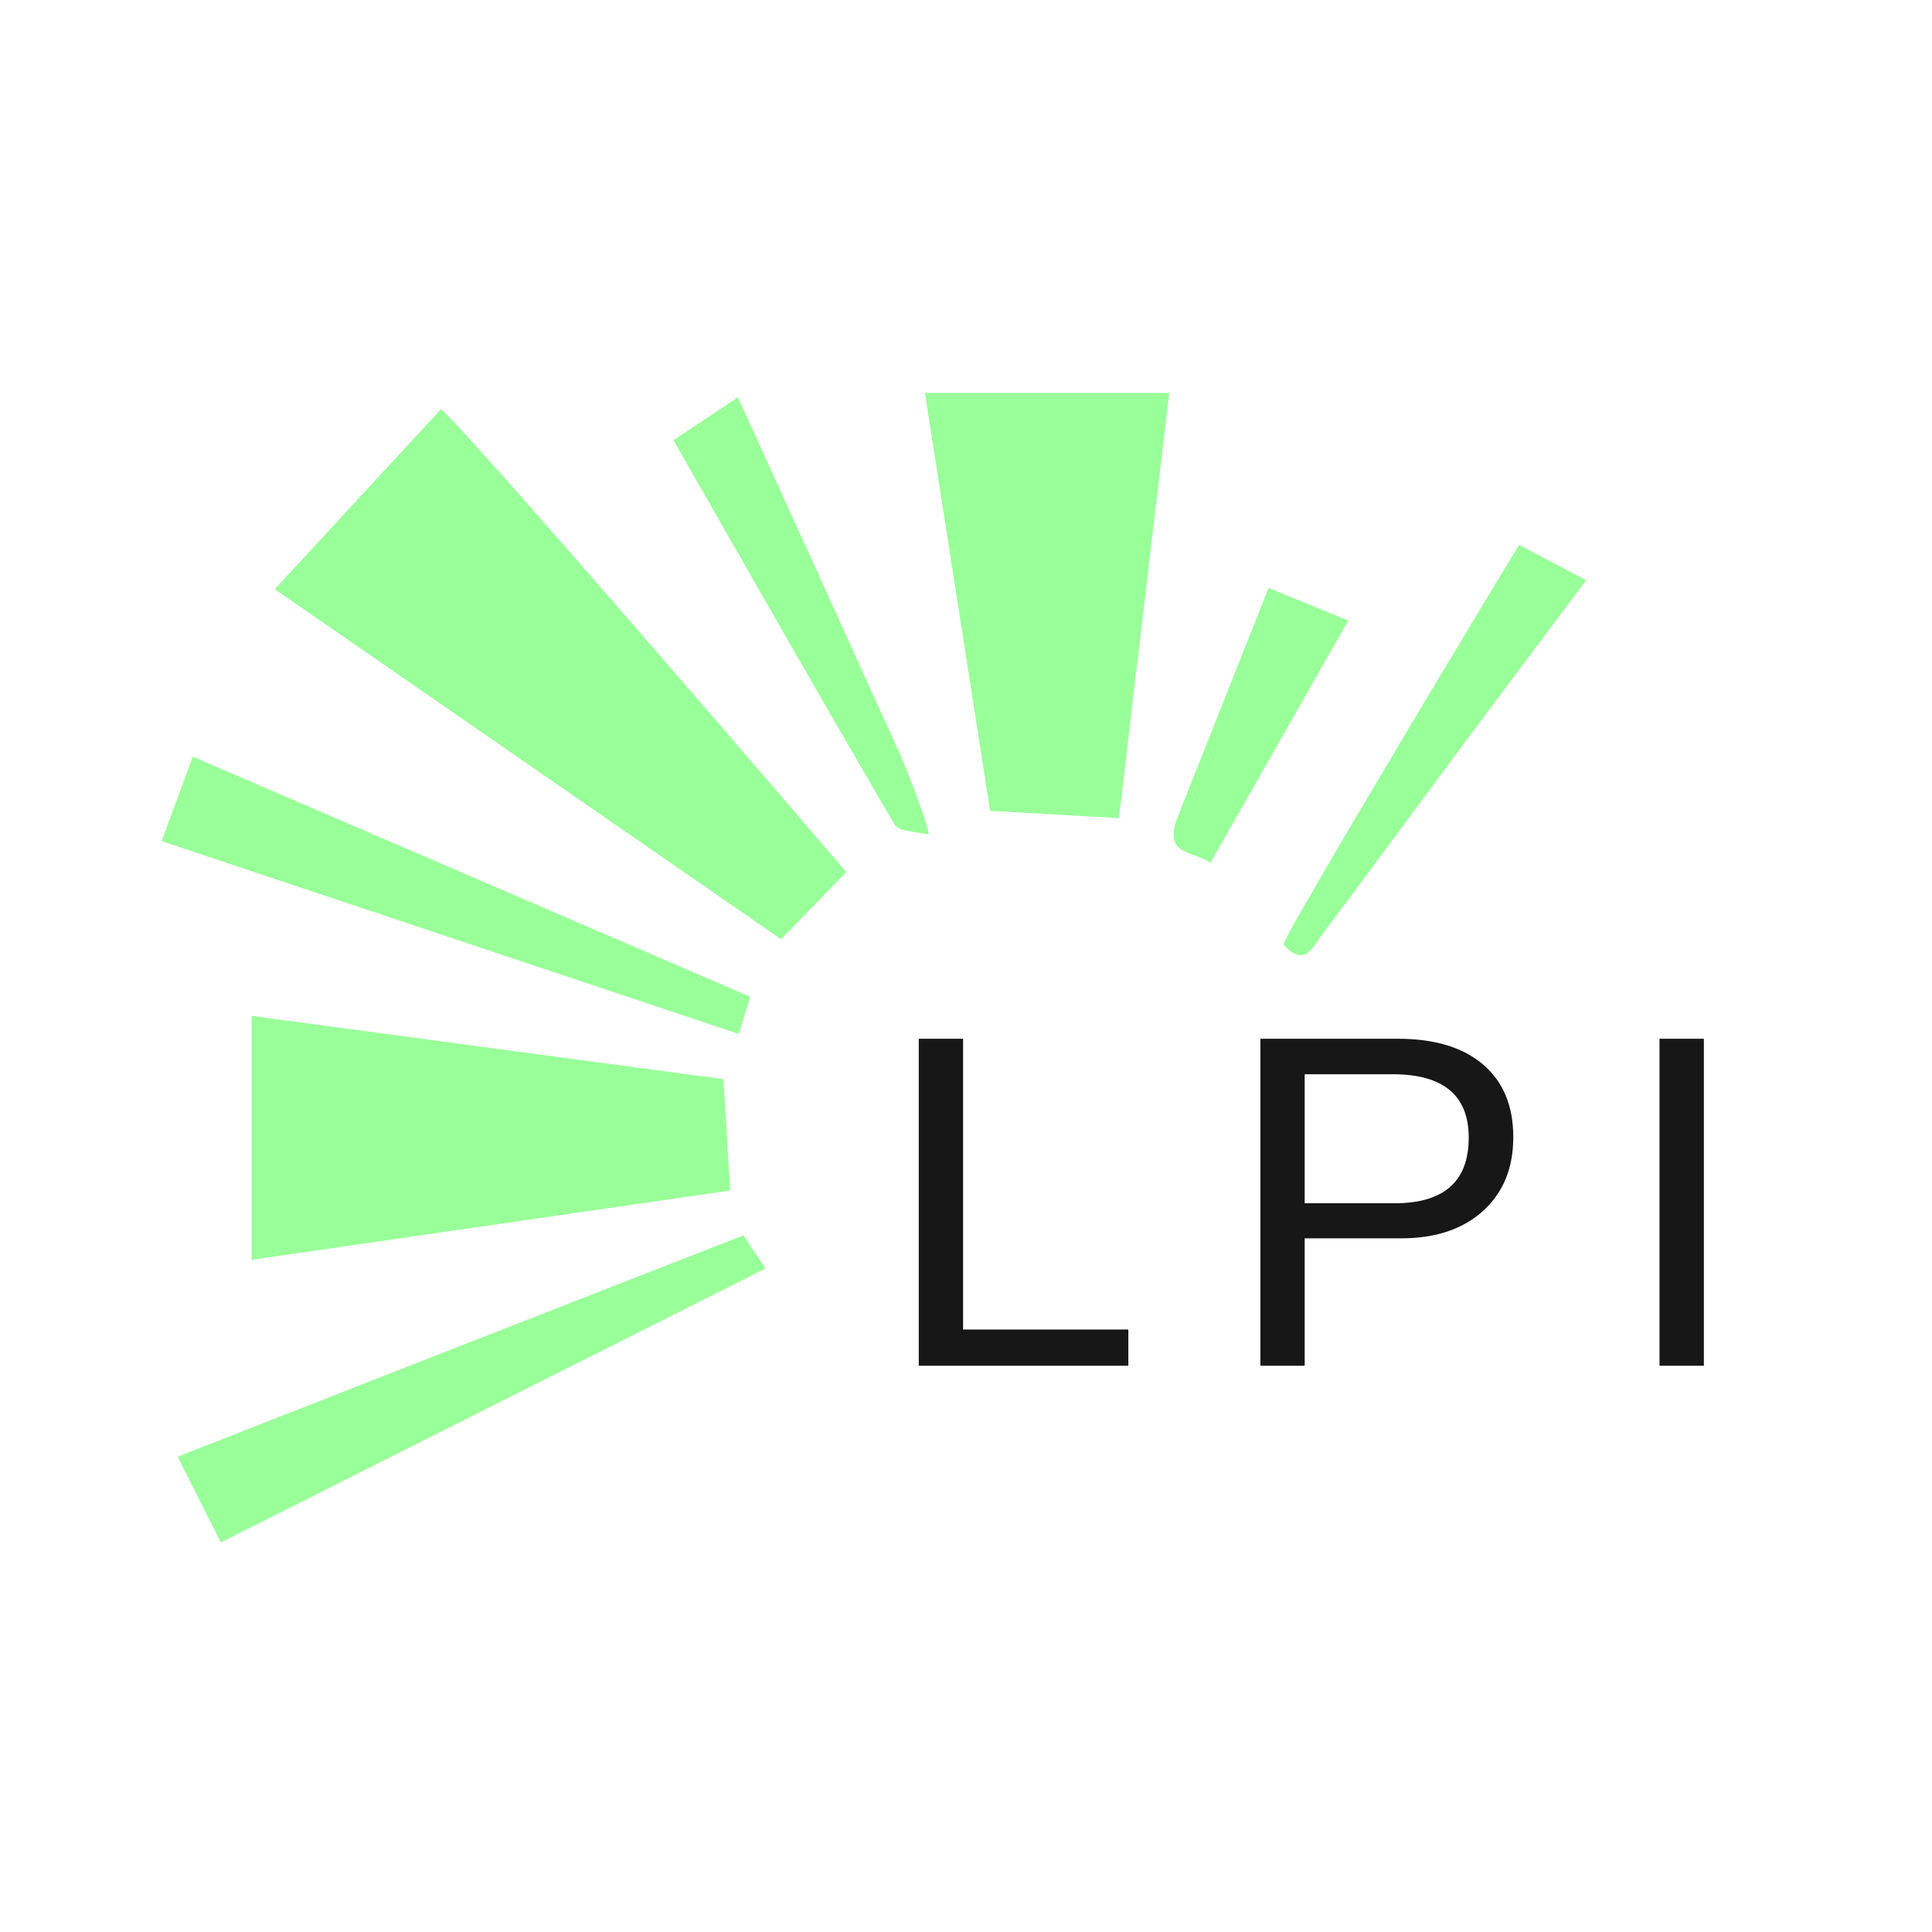
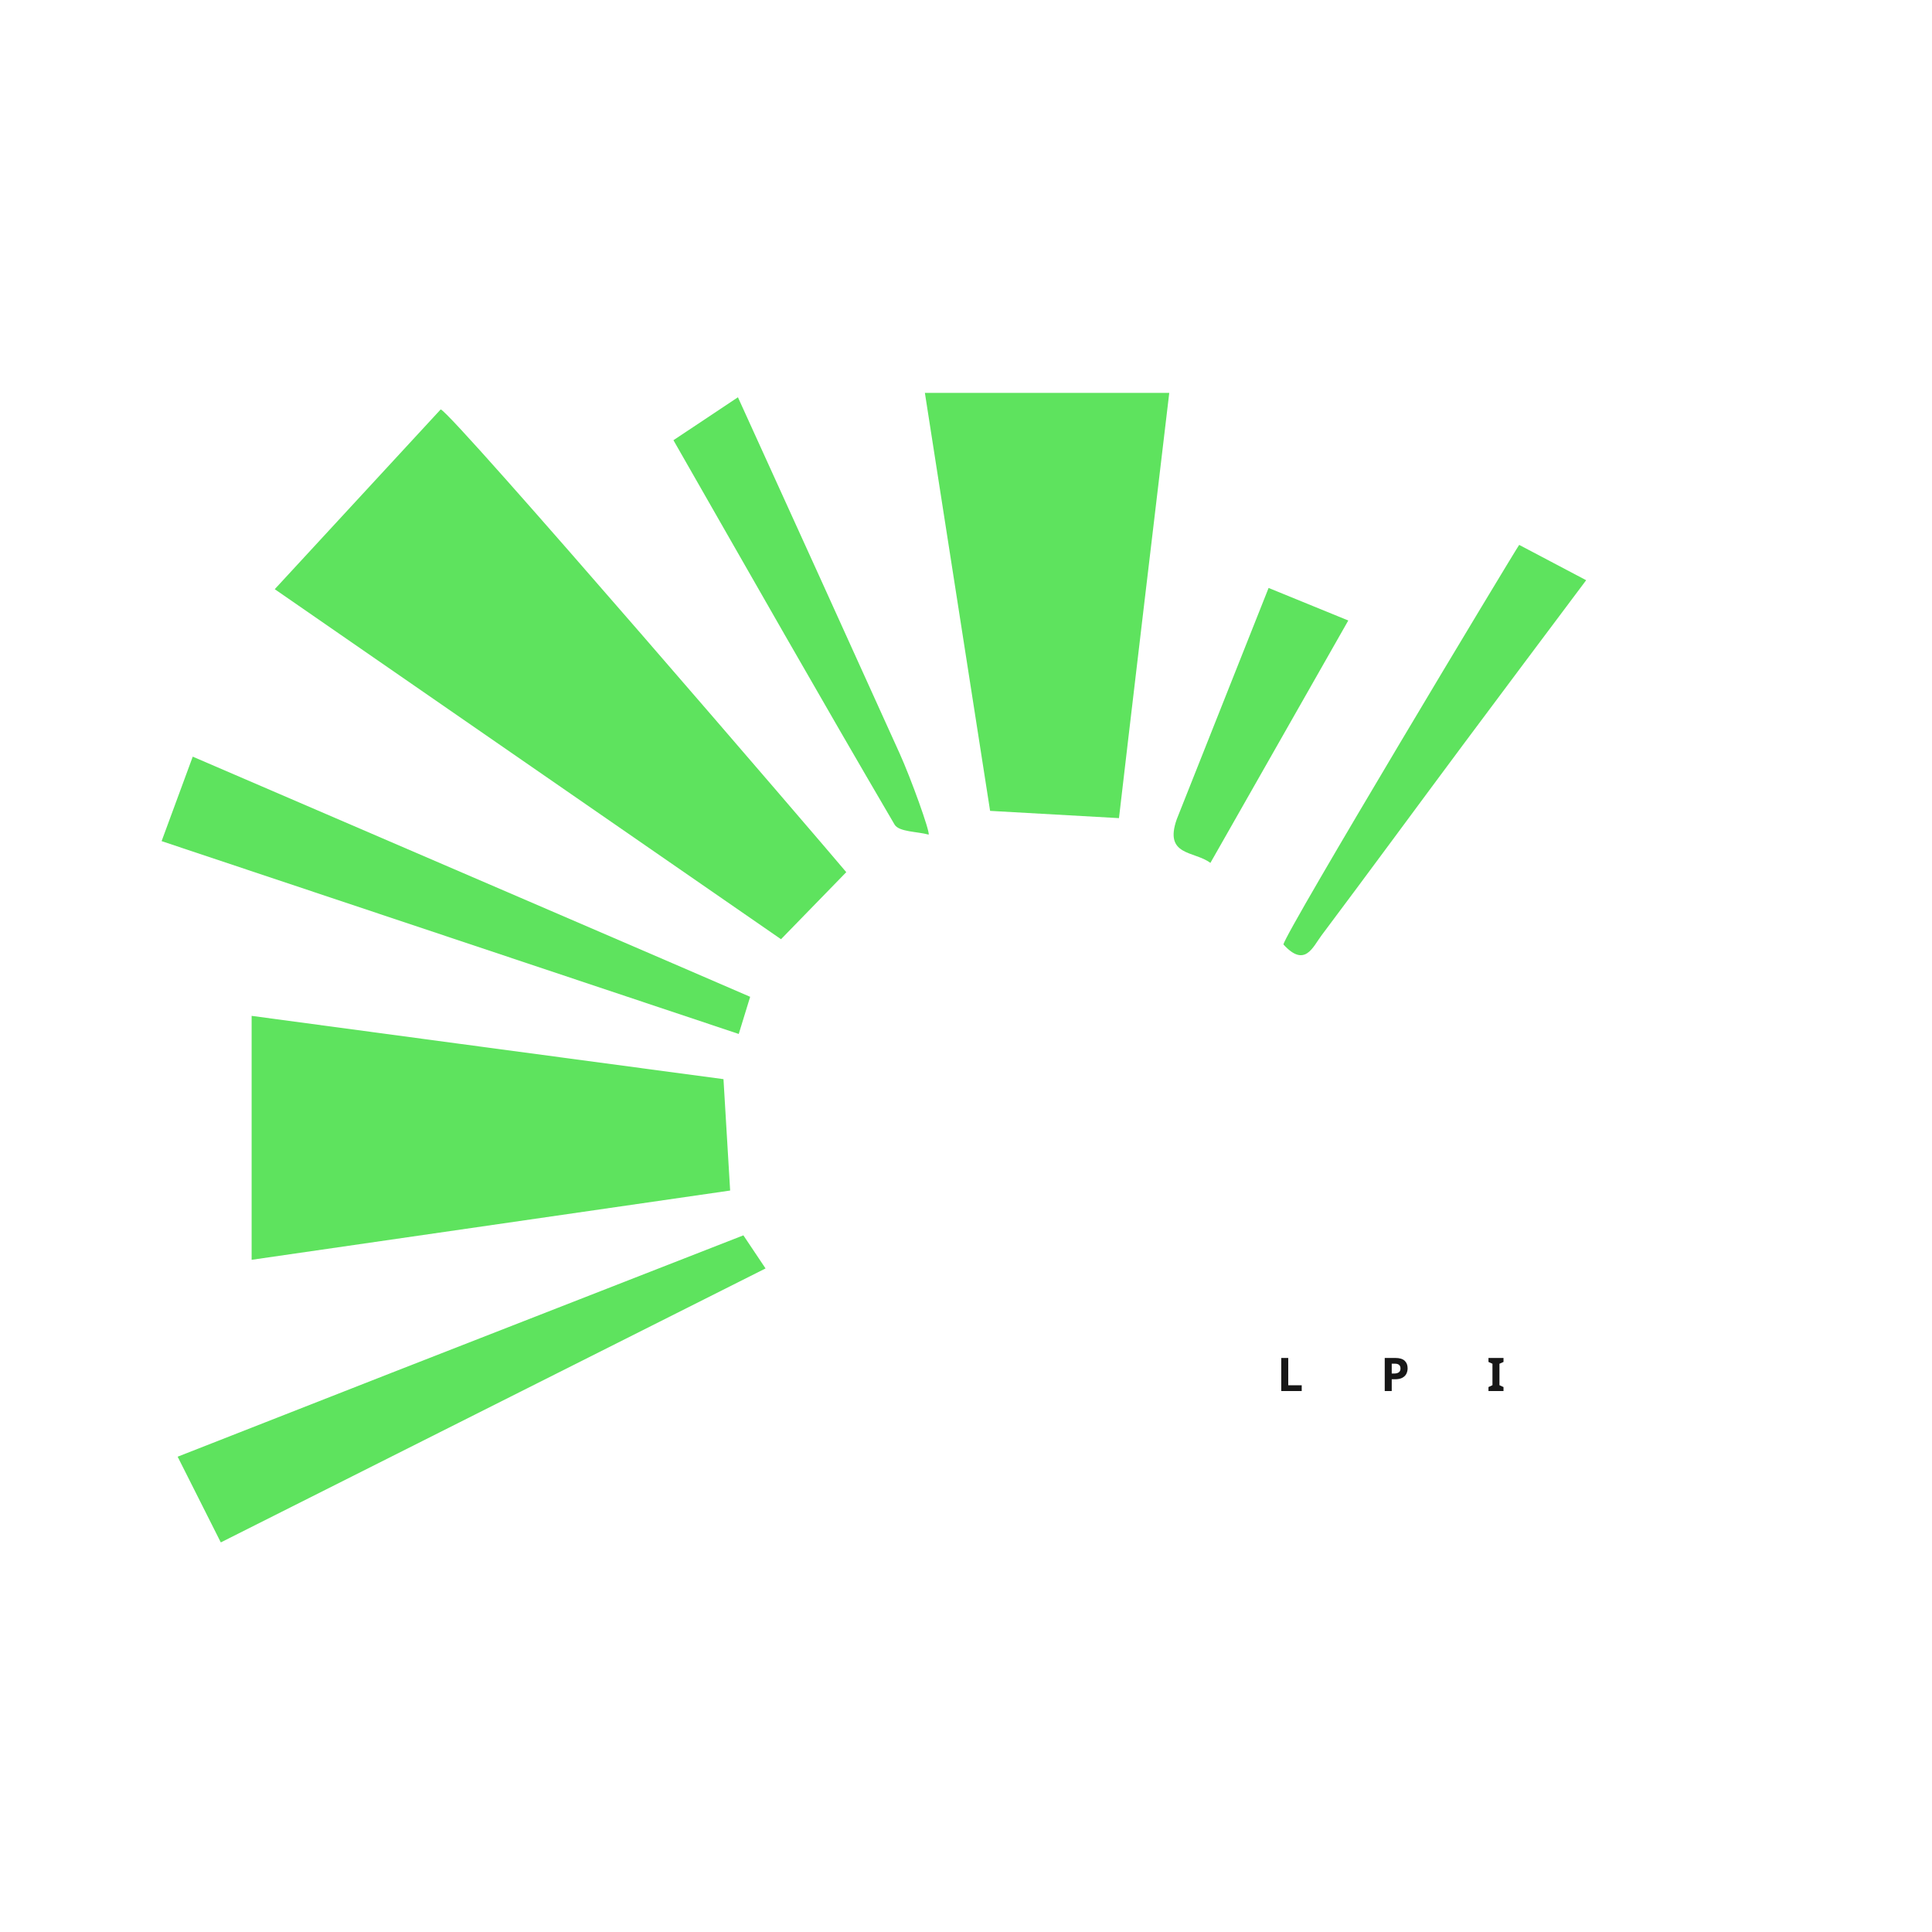
<svg xmlns="http://www.w3.org/2000/svg" viewBox="0 0 500 500">
-   <path opacity="1" stroke="none" d="M 114.049 105.954 C 117.079 106.798 214.284 220.024 219.014 225.716 C 213.392 231.492 208.042 236.99 202.125 243.067 C 158.539 212.933 115.328 183.058 71.105 152.48 C 85.587 136.778 99.581 121.604 114.049 105.954 Z" style="fill: rgb(153, 255, 153);" />
-   <path opacity="1" stroke="none" d="M 65.12 262.905 C 75.894 264.371 157.637 275.326 187.236 279.285 C 187.819 289.032 188.353 298.018 188.959 308.112 C 147.931 314.052 106.917 319.988 65.12 326.037 C 65.12 304.951 65.12 284.608 65.12 262.905 Z" style="fill: rgb(153, 255, 153);" />
-   <path opacity="1" stroke="none" d="M 302.603 101.675 C 300.314 120.816 291.59 194.396 289.59 211.731 C 278.09 211.085 267.802 210.502 256.236 209.852 C 250.656 174.082 245.07 138.284 239.36 101.675 C 260.495 101.675 281.057 101.675 302.603 101.675 Z" style="fill: rgb(153, 255, 153);" />
-   <path opacity="1" stroke="none" d="M 101.456 355.23 C 132.077 343.286 161.983 331.595 192.39 319.705 C 194.139 322.315 195.69 324.635 198.123 328.271 C 151.017 351.962 104.536 375.338 57.144 399.174 C 53.428 391.799 50.005 385.001 45.974 376.993 C 64.746 369.618 82.743 362.55 101.456 355.23 Z" style="fill: rgb(153, 255, 153);" />
-   <path opacity="1" stroke="none" d="M 49.883 195.821 C 90.875 213.457 186.367 254.575 194.141 257.973 C 193.175 261.125 192.293 263.985 191.186 267.588 C 141.187 250.881 92.04 234.459 41.824 217.684 C 44.554 210.278 47.071 203.45 49.883 195.821 Z" style="fill: rgb(153, 255, 153);" />
-   <path opacity="1" stroke="none" d="M 332.153 244.428 C 332.468 241.575 392.056 142.504 393.165 141.019 C 398.73 143.955 404.072 146.769 410.497 150.158 C 399.569 164.761 389.079 178.711 378.663 192.711 C 366.428 209.151 354.312 225.677 342.019 242.067 C 339.737 245.111 337.705 250.534 332.153 244.428 Z" style="fill: rgb(153, 255, 153);" />
-   <path opacity="1" stroke="none" d="M 232.806 194.948 C 235.774 201.506 240.65 215.067 240.348 215.999 C 237.321 215.171 232.64 215.316 231.507 213.384 C 212.315 180.634 193.565 147.624 174.285 113.926 C 179.745 110.293 184.796 106.93 190.978 102.816 C 205.036 133.714 218.807 163.977 232.806 194.948 Z" style="fill: rgb(153, 255, 153);" />
-   <path opacity="1" stroke="none" d="M 304.542 212.026 C 312.585 191.816 320.336 172.278 328.312 152.162 C 335.348 155.038 341.527 157.561 348.935 160.584 C 336.941 181.667 325.317 202.102 313.25 223.318 C 309.088 220.174 301.179 221.585 304.542 212.026 Z" style="fill: rgb(153, 255, 153);" />
-   <text style="fill: rgb(23, 23, 23); font-family: Arial, sans-serif; font-size: 123px; letter-spacing: 20px; text-anchor: middle; text-transform: capitalize; white-space: pre;" x="339.995" y="353.456">LPI</text>
+   <path opacity="1" stroke="none" d="M 114.049 105.954 C 117.079 106.798 214.284 220.024 219.014 225.716 C 213.392 231.492 208.042 236.99 202.125 243.067 C 158.539 212.933 115.328 183.058 71.105 152.48 C 85.587 136.778 99.581 121.604 114.049 105.954 Z" style="fill: #5ee35e;" />
+   <path opacity="1" stroke="none" d="M 65.12 262.905 C 75.894 264.371 157.637 275.326 187.236 279.285 C 187.819 289.032 188.353 298.018 188.959 308.112 C 147.931 314.052 106.917 319.988 65.12 326.037 C 65.12 304.951 65.12 284.608 65.12 262.905 Z" style="fill: #5ee35e;" />
+   <path opacity="1" stroke="none" d="M 302.603 101.675 C 300.314 120.816 291.59 194.396 289.59 211.731 C 278.09 211.085 267.802 210.502 256.236 209.852 C 250.656 174.082 245.07 138.284 239.36 101.675 C 260.495 101.675 281.057 101.675 302.603 101.675 Z" style="fill: #5ee35e;" />
+   <path opacity="1" stroke="none" d="M 101.456 355.23 C 132.077 343.286 161.983 331.595 192.39 319.705 C 194.139 322.315 195.69 324.635 198.123 328.271 C 151.017 351.962 104.536 375.338 57.144 399.174 C 53.428 391.799 50.005 385.001 45.974 376.993 C 64.746 369.618 82.743 362.55 101.456 355.23 Z" style="fill: #5ee35e;" />
+   <path opacity="1" stroke="none" d="M 49.883 195.821 C 90.875 213.457 186.367 254.575 194.141 257.973 C 193.175 261.125 192.293 263.985 191.186 267.588 C 141.187 250.881 92.04 234.459 41.824 217.684 C 44.554 210.278 47.071 203.45 49.883 195.821 Z" style="fill: #5ee35e;" />
+   <path opacity="1" stroke="none" d="M 332.153 244.428 C 332.468 241.575 392.056 142.504 393.165 141.019 C 398.73 143.955 404.072 146.769 410.497 150.158 C 399.569 164.761 389.079 178.711 378.663 192.711 C 366.428 209.151 354.312 225.677 342.019 242.067 C 339.737 245.111 337.705 250.534 332.153 244.428 Z" style="fill: #5ee35e;" />
+   <path opacity="1" stroke="none" d="M 232.806 194.948 C 235.774 201.506 240.65 215.067 240.348 215.999 C 237.321 215.171 232.64 215.316 231.507 213.384 C 212.315 180.634 193.565 147.624 174.285 113.926 C 179.745 110.293 184.796 106.93 190.978 102.816 C 205.036 133.714 218.807 163.977 232.806 194.948 Z" style="fill: #5ee35e;" />
+   <path opacity="1" stroke="none" d="M 304.542 212.026 C 312.585 191.816 320.336 172.278 328.312 152.162 C 335.348 155.038 341.527 157.561 348.935 160.584 C 336.941 181.667 325.317 202.102 313.25 223.318 C 309.088 220.174 301.179 221.585 304.542 212.026 Z" style="fill: #5ee35e;" />
+   <text style="fill: rgb(23, 23, 23); font-family: Montserrat, sans-serif; font-size: 8.25rem; letter-spacing: 20px; text-anchor: middle; text-transform: capitalize; white-space: pre; font-weight: bold;" x="360" y="360">LPI</text>
</svg>
